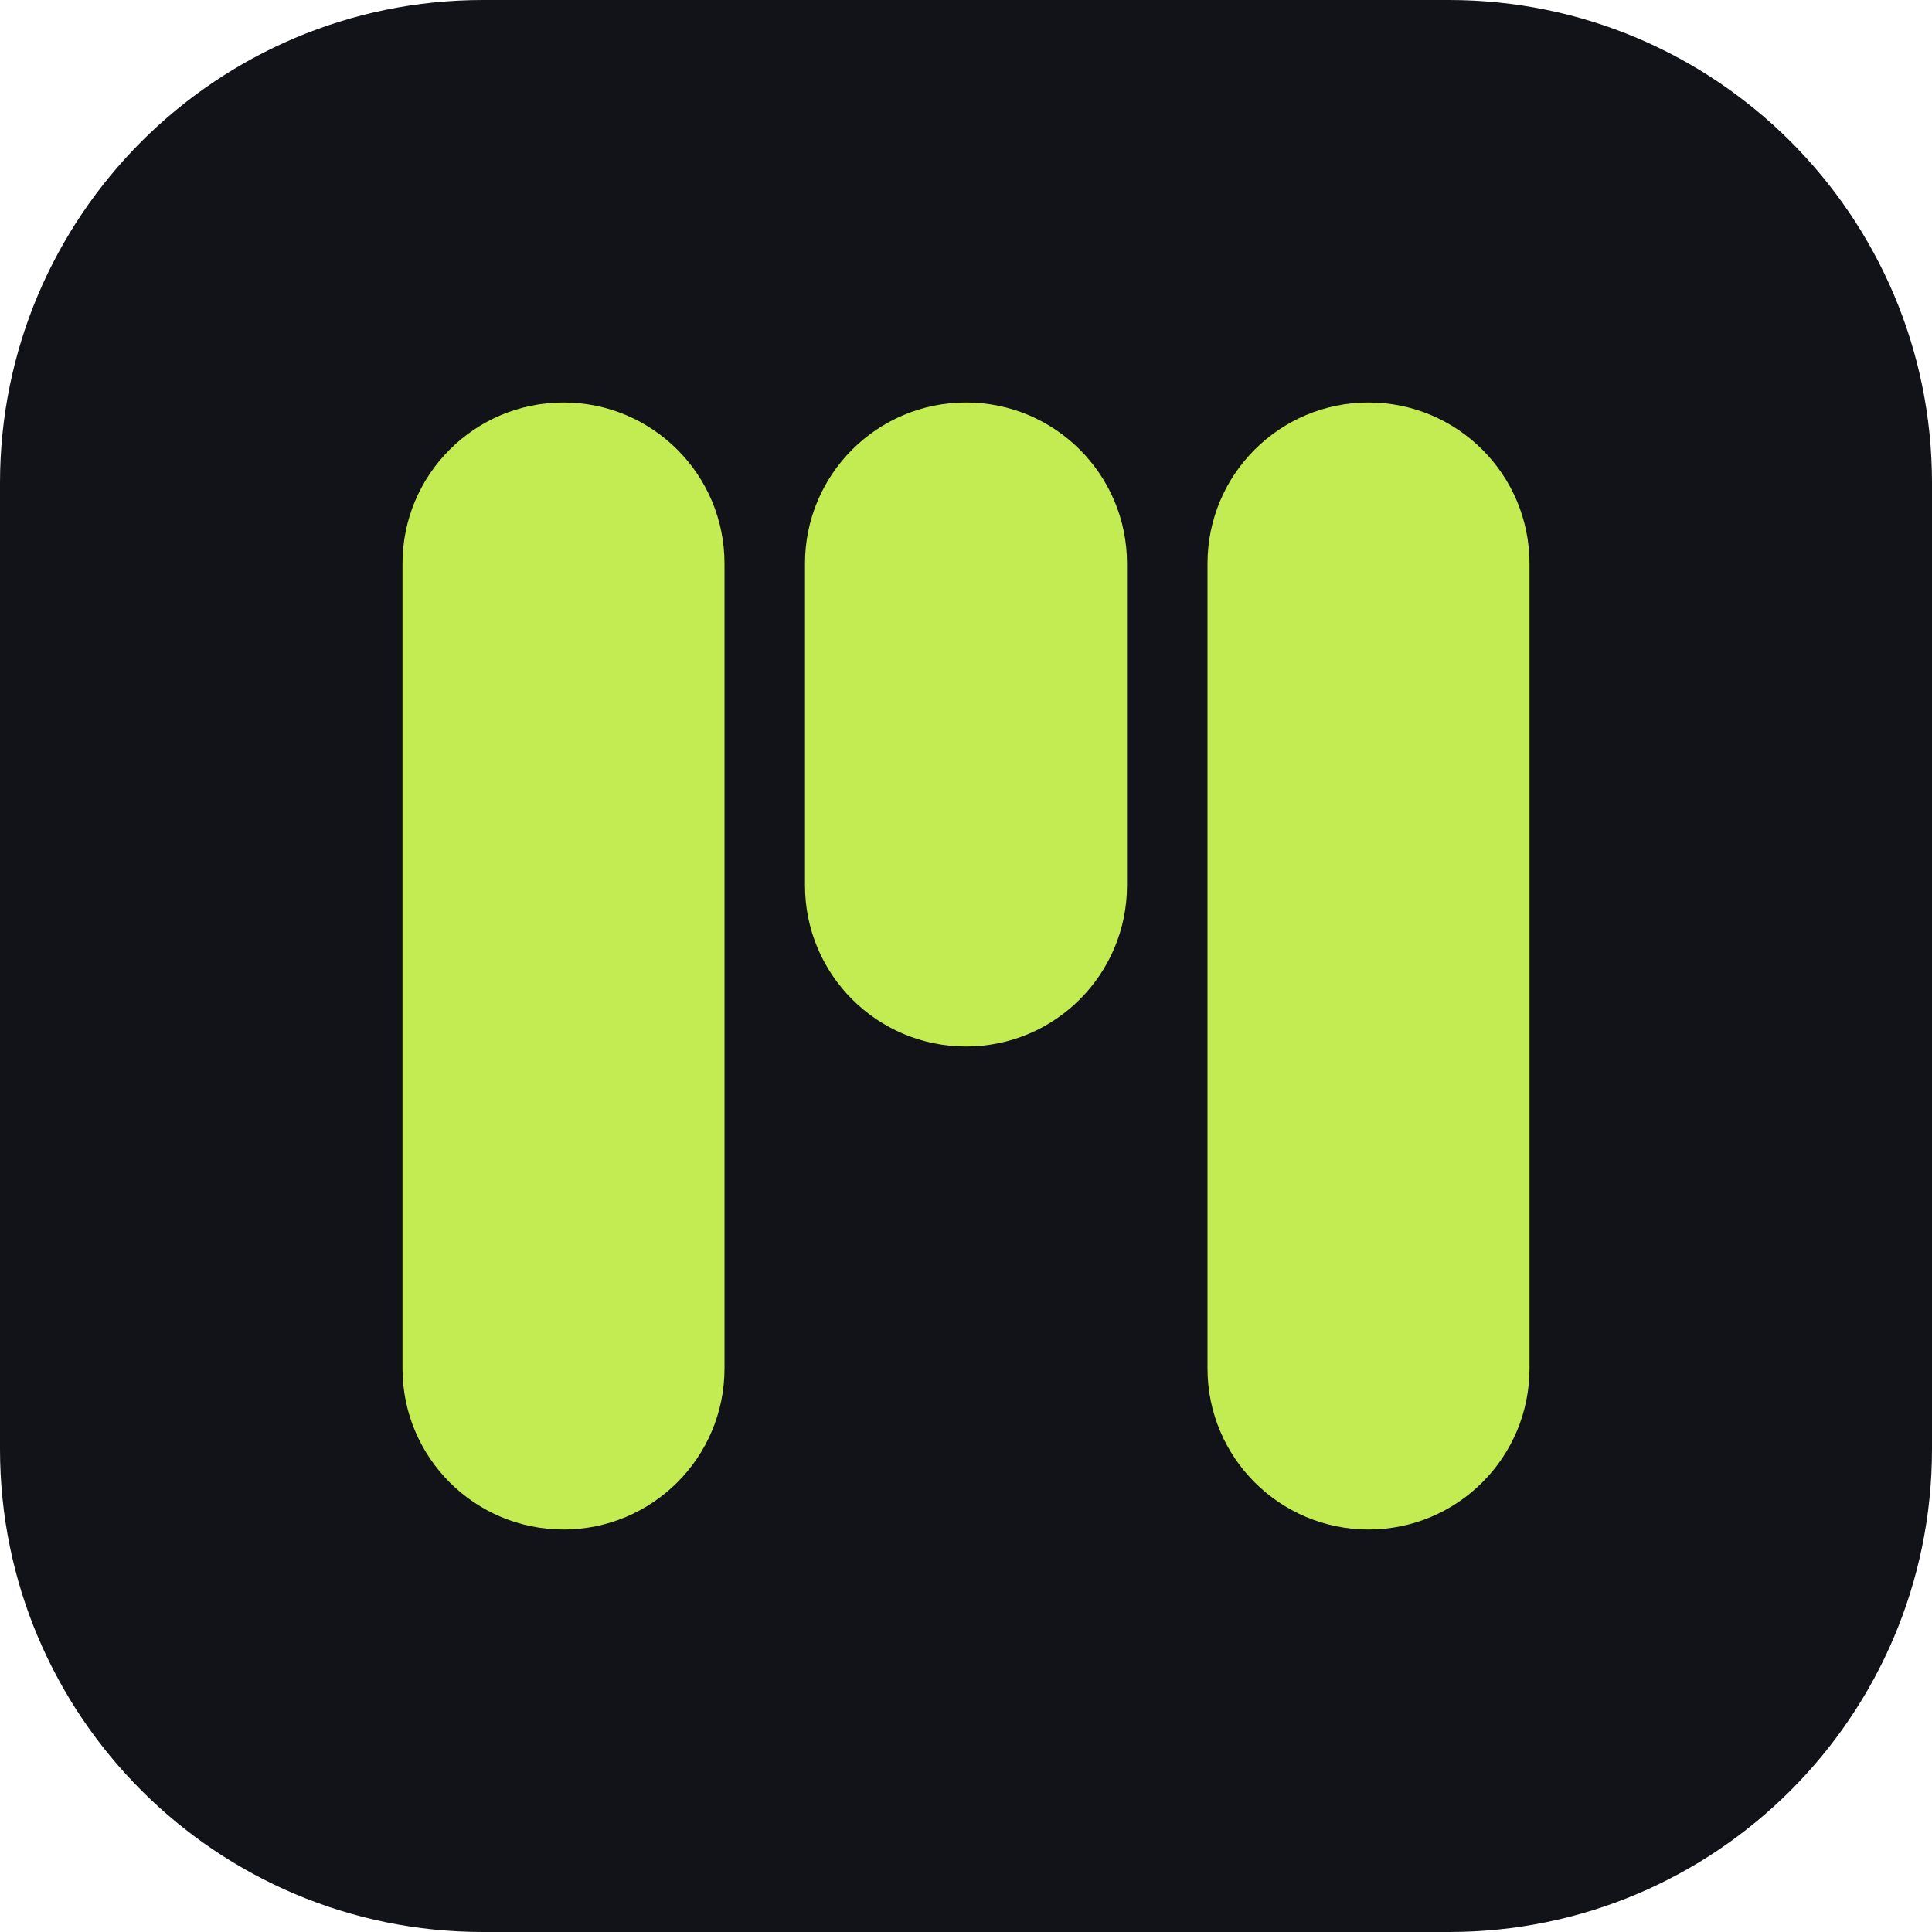
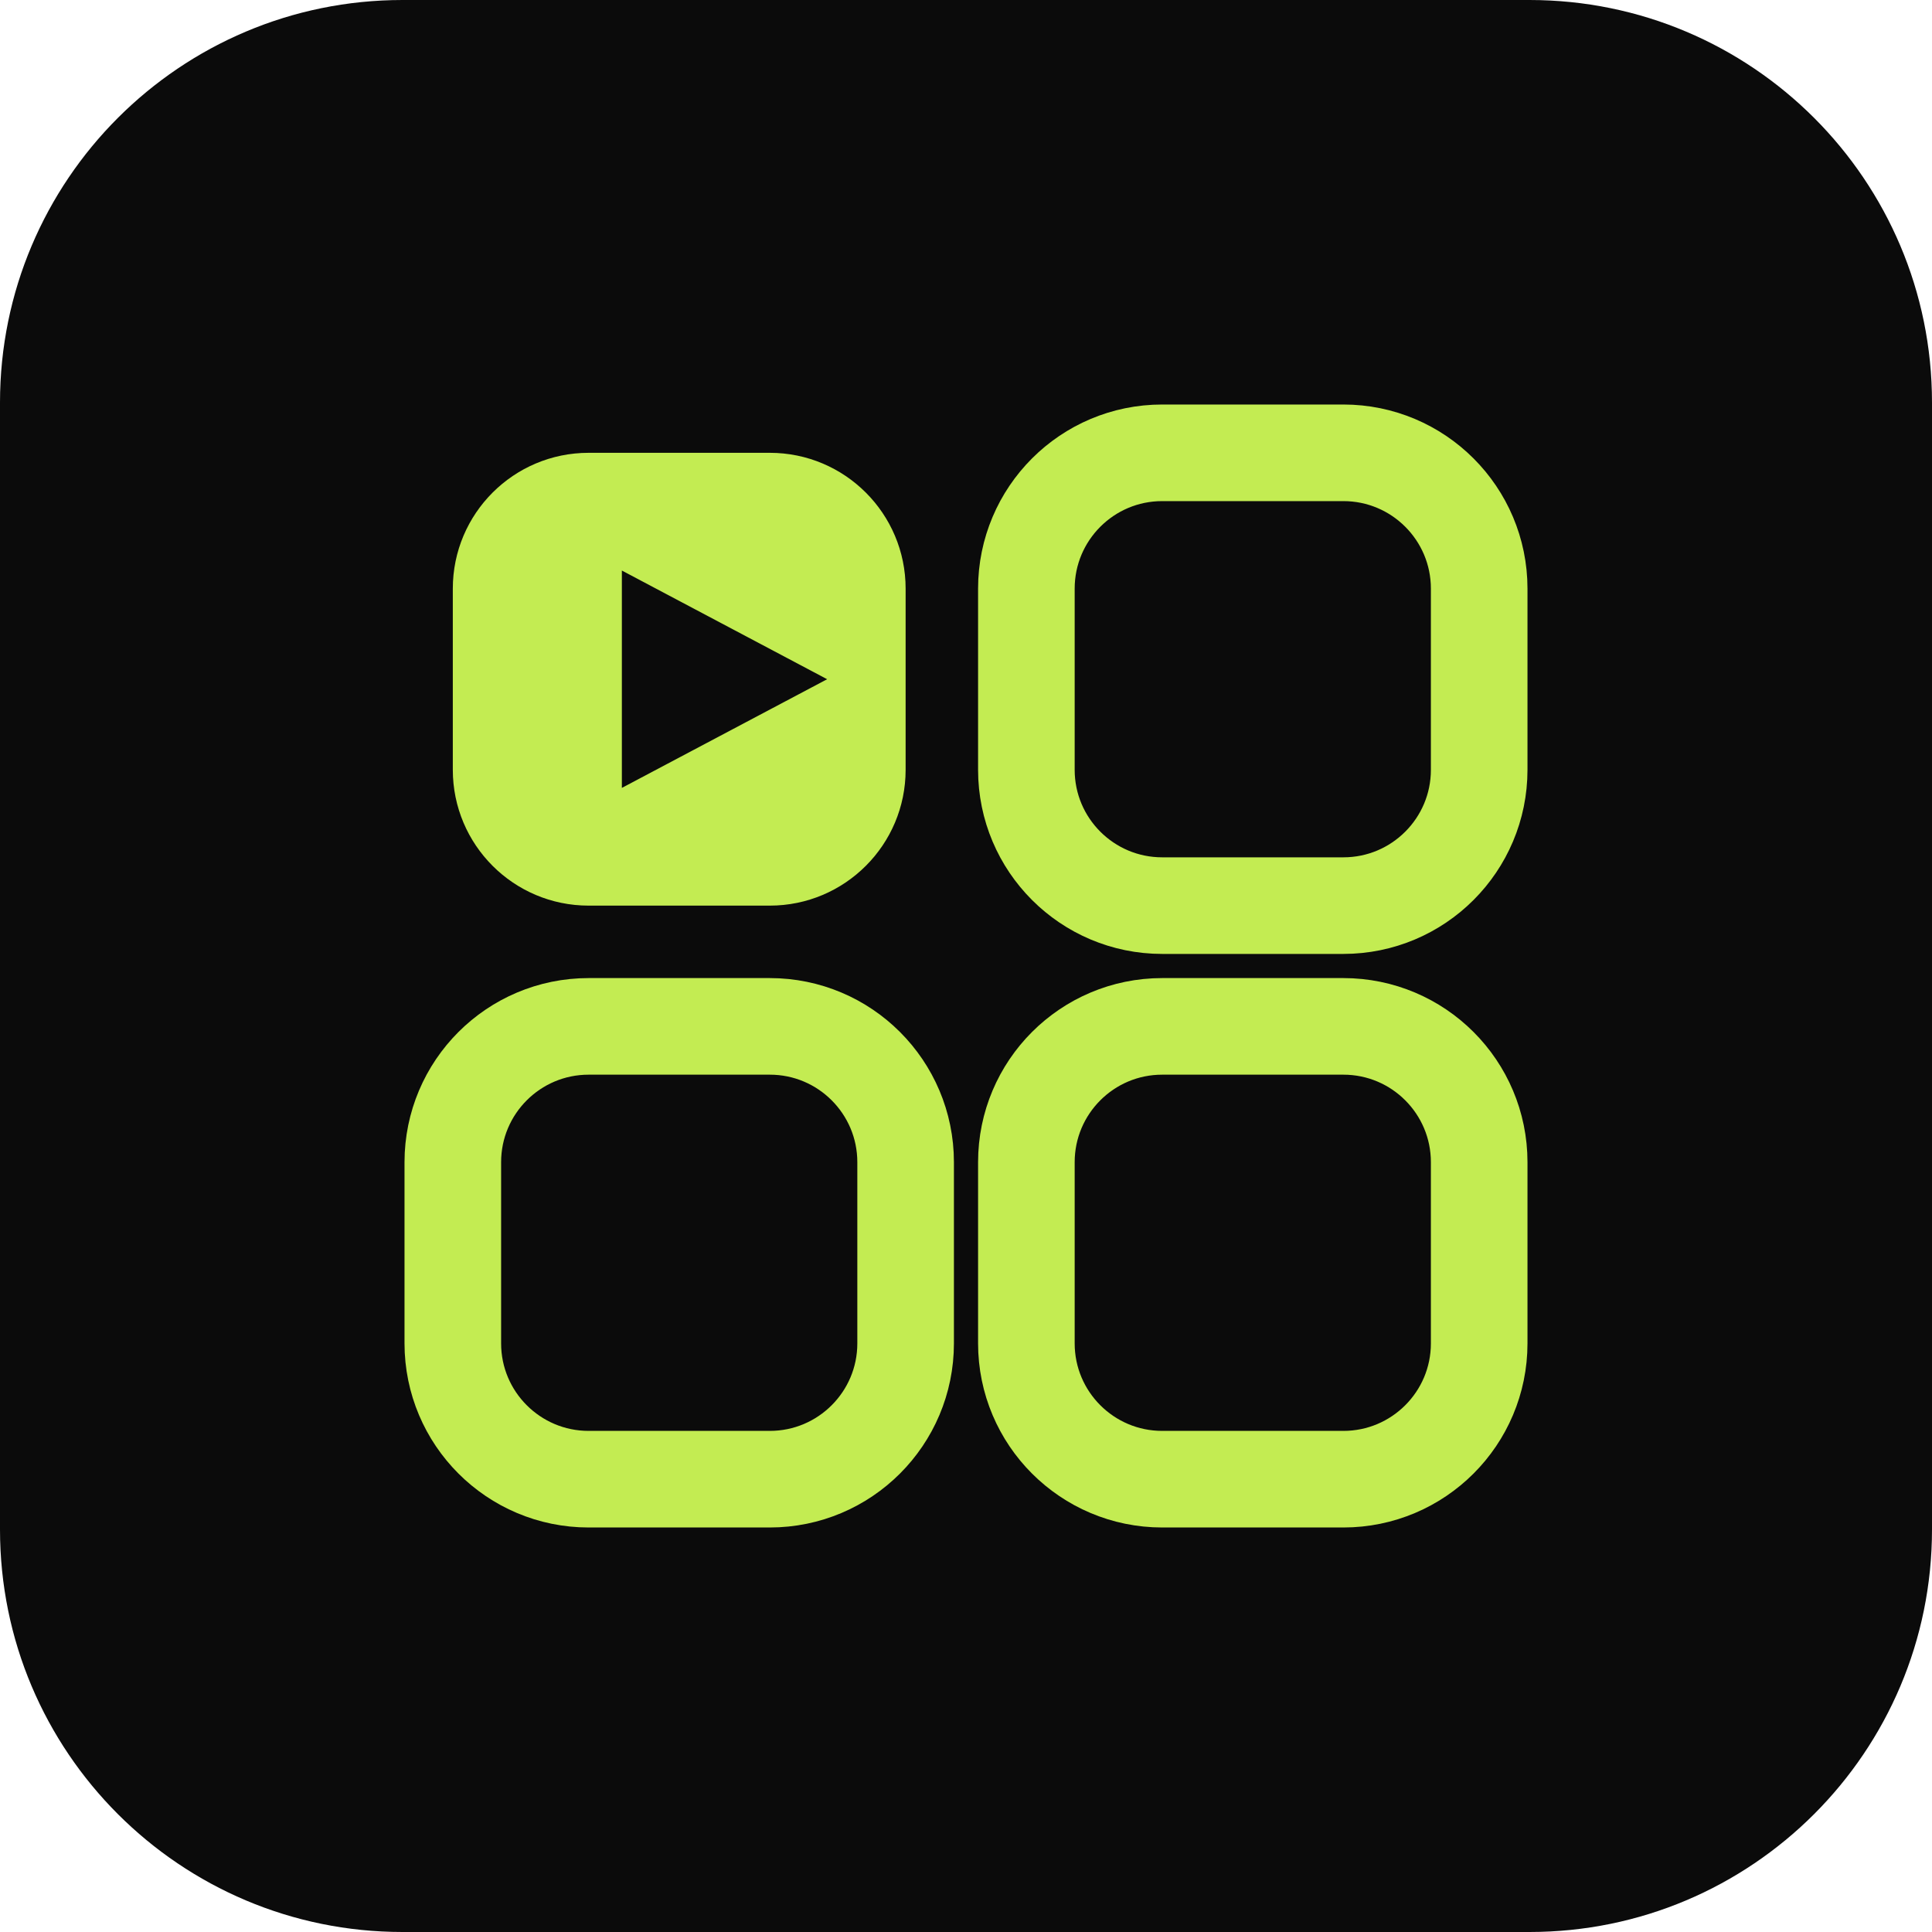
<svg xmlns="http://www.w3.org/2000/svg" viewBox="0 0 48 48">
-   <rect width="48" height="48" rx="12" fill="#121318" />
-   <g fill="#C3EC52">
-     <rect x="10" y="10" width="8" height="28" rx="4" />
-     <rect x="20" y="10" width="8" height="16" rx="4" />
-     <rect x="30" y="10" width="8" height="28" rx="4" />
+   <rect width="48" height="48" rx="10" fill="#0b0b0b" />
+   <g transform="translate(6 6) scale(0.75)">
+     <g color="#c3ec52">
+       <rect x="7" y="7" width="15" height="15" rx="4.5" fill="currentColor" />
+       <path d="M12.6 10.9 L19.4 14.5 L12.6 18.1 Z" fill="#0b0b0b" />
+       <g fill="none" stroke="currentColor" stroke-width="3.2">
+         <rect x="26" y="7" width="15" height="15" rx="4.5" />
+         <rect x="7" y="26" width="15" height="15" rx="4.5" />
+         <rect x="26" y="26" width="15" height="15" rx="4.5" />
+       </g>
+     </g>
  </g>
</svg>
